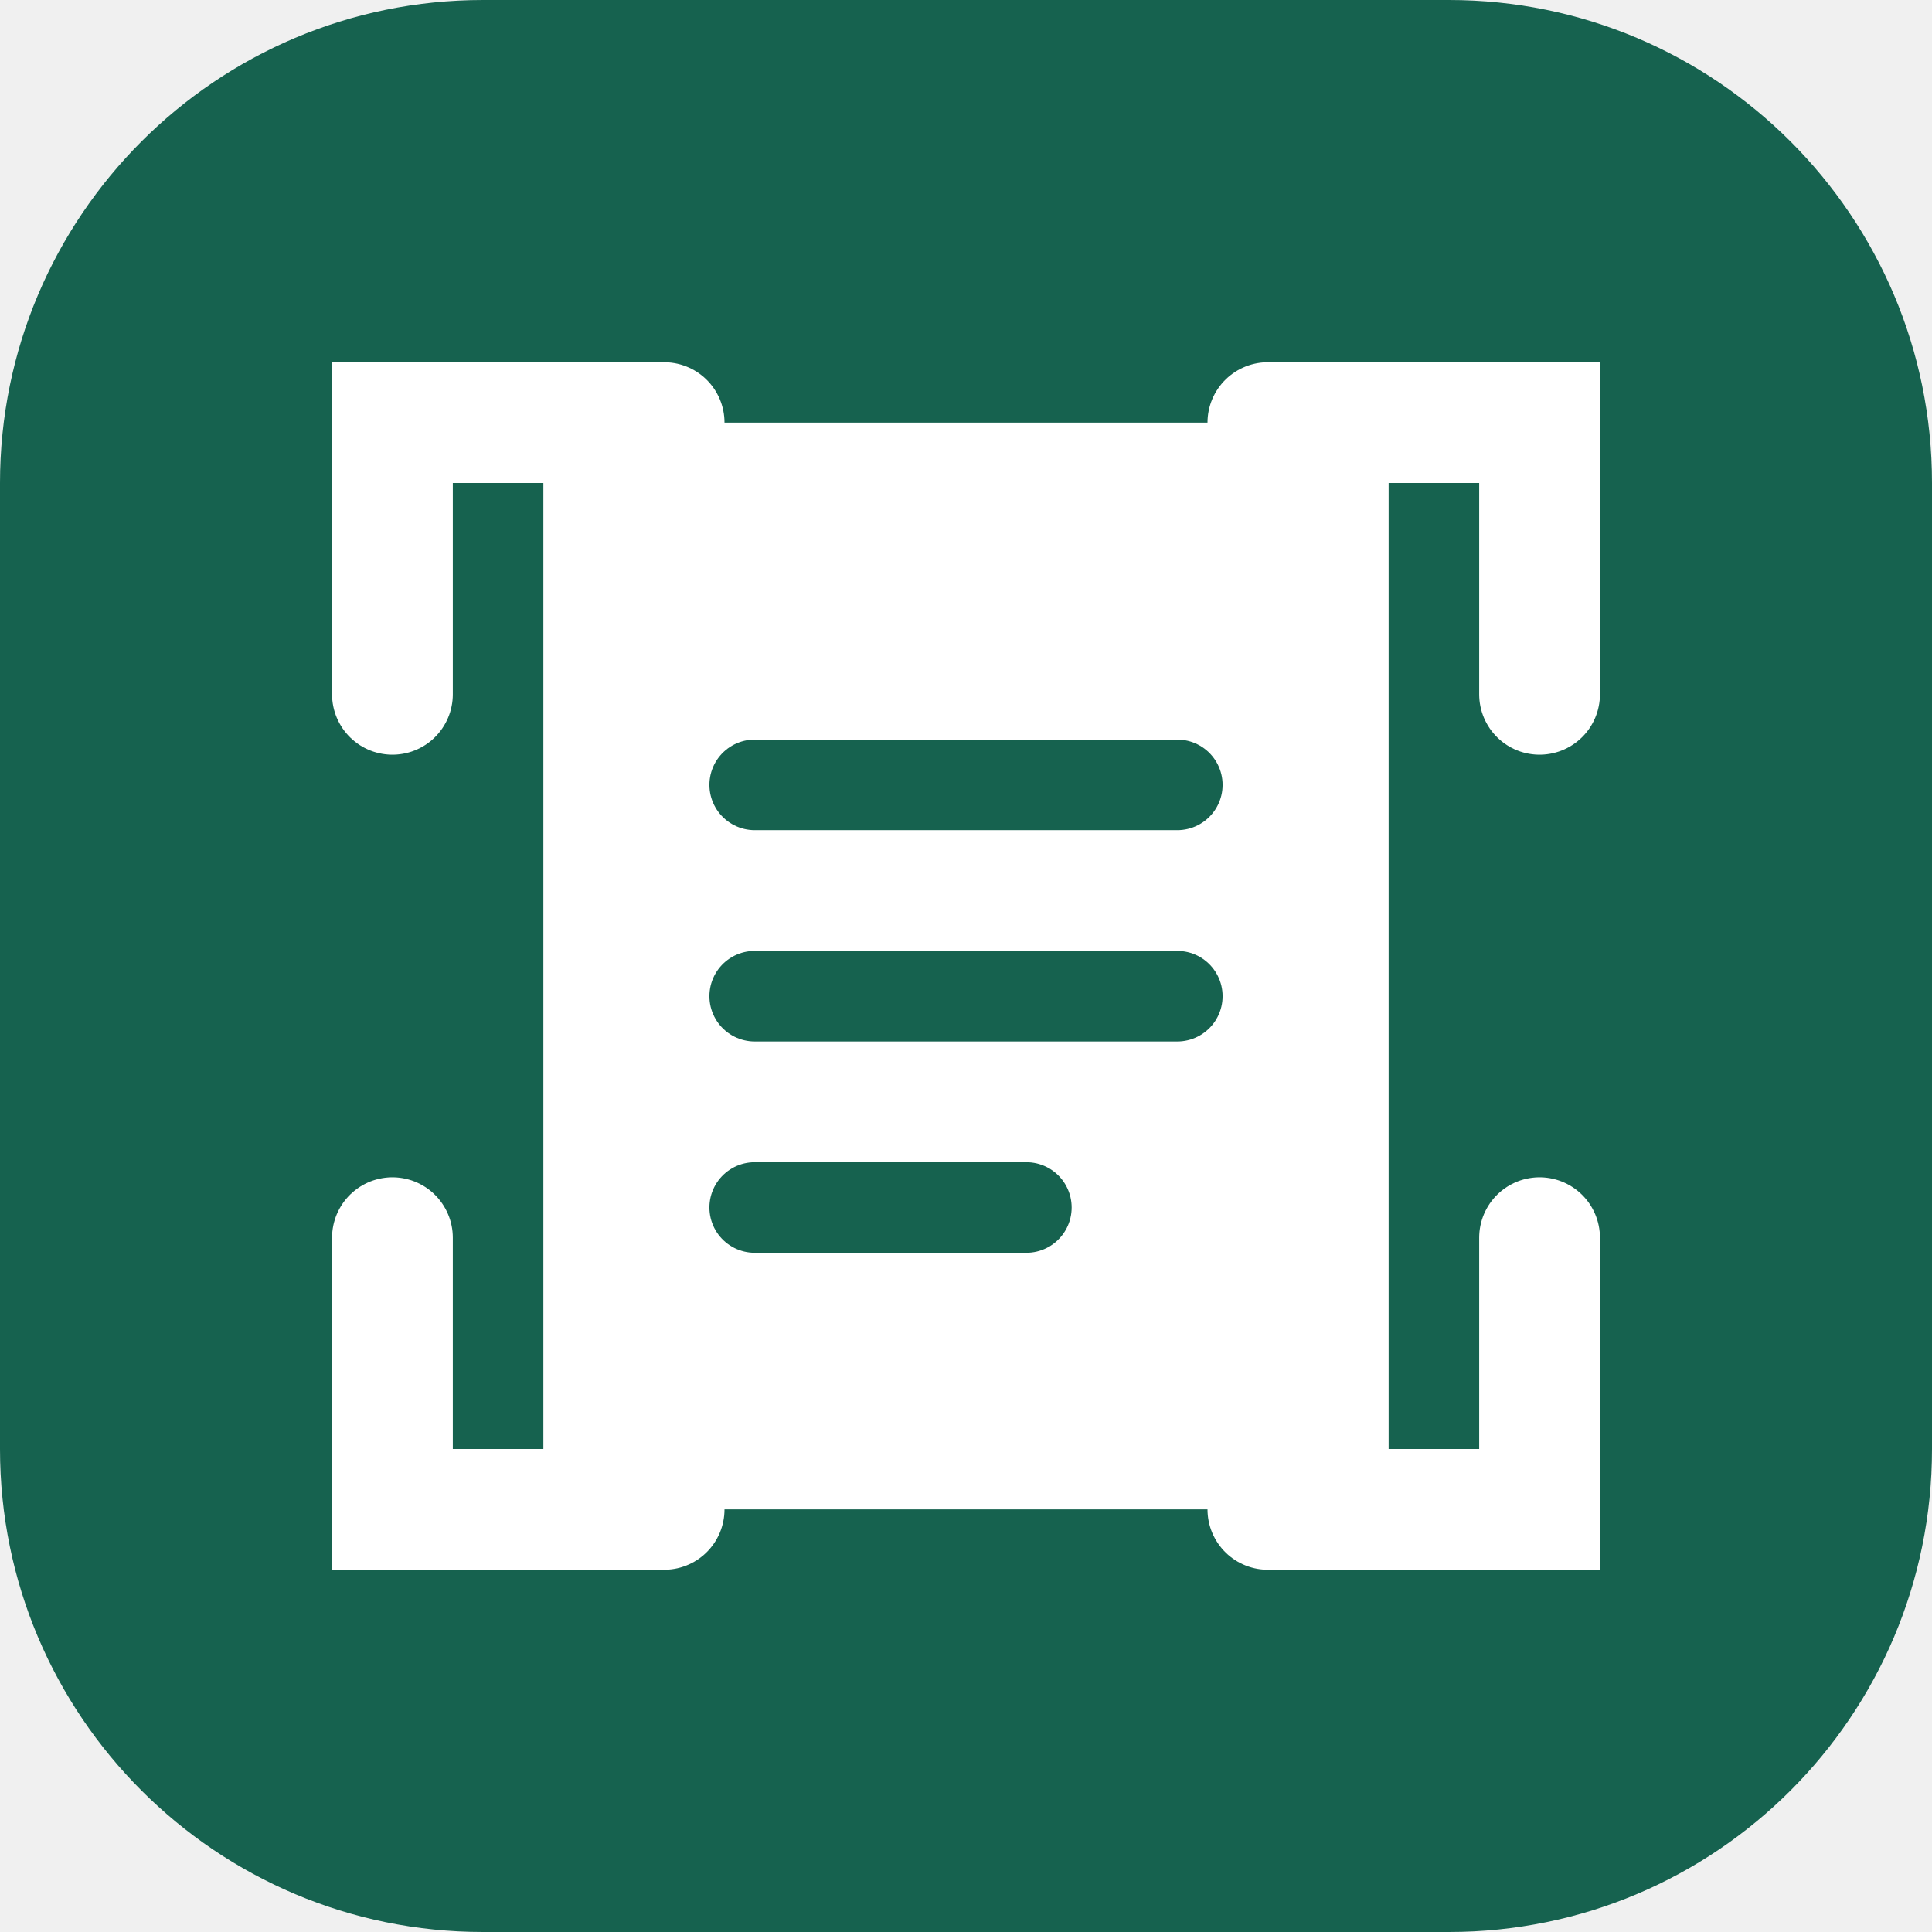
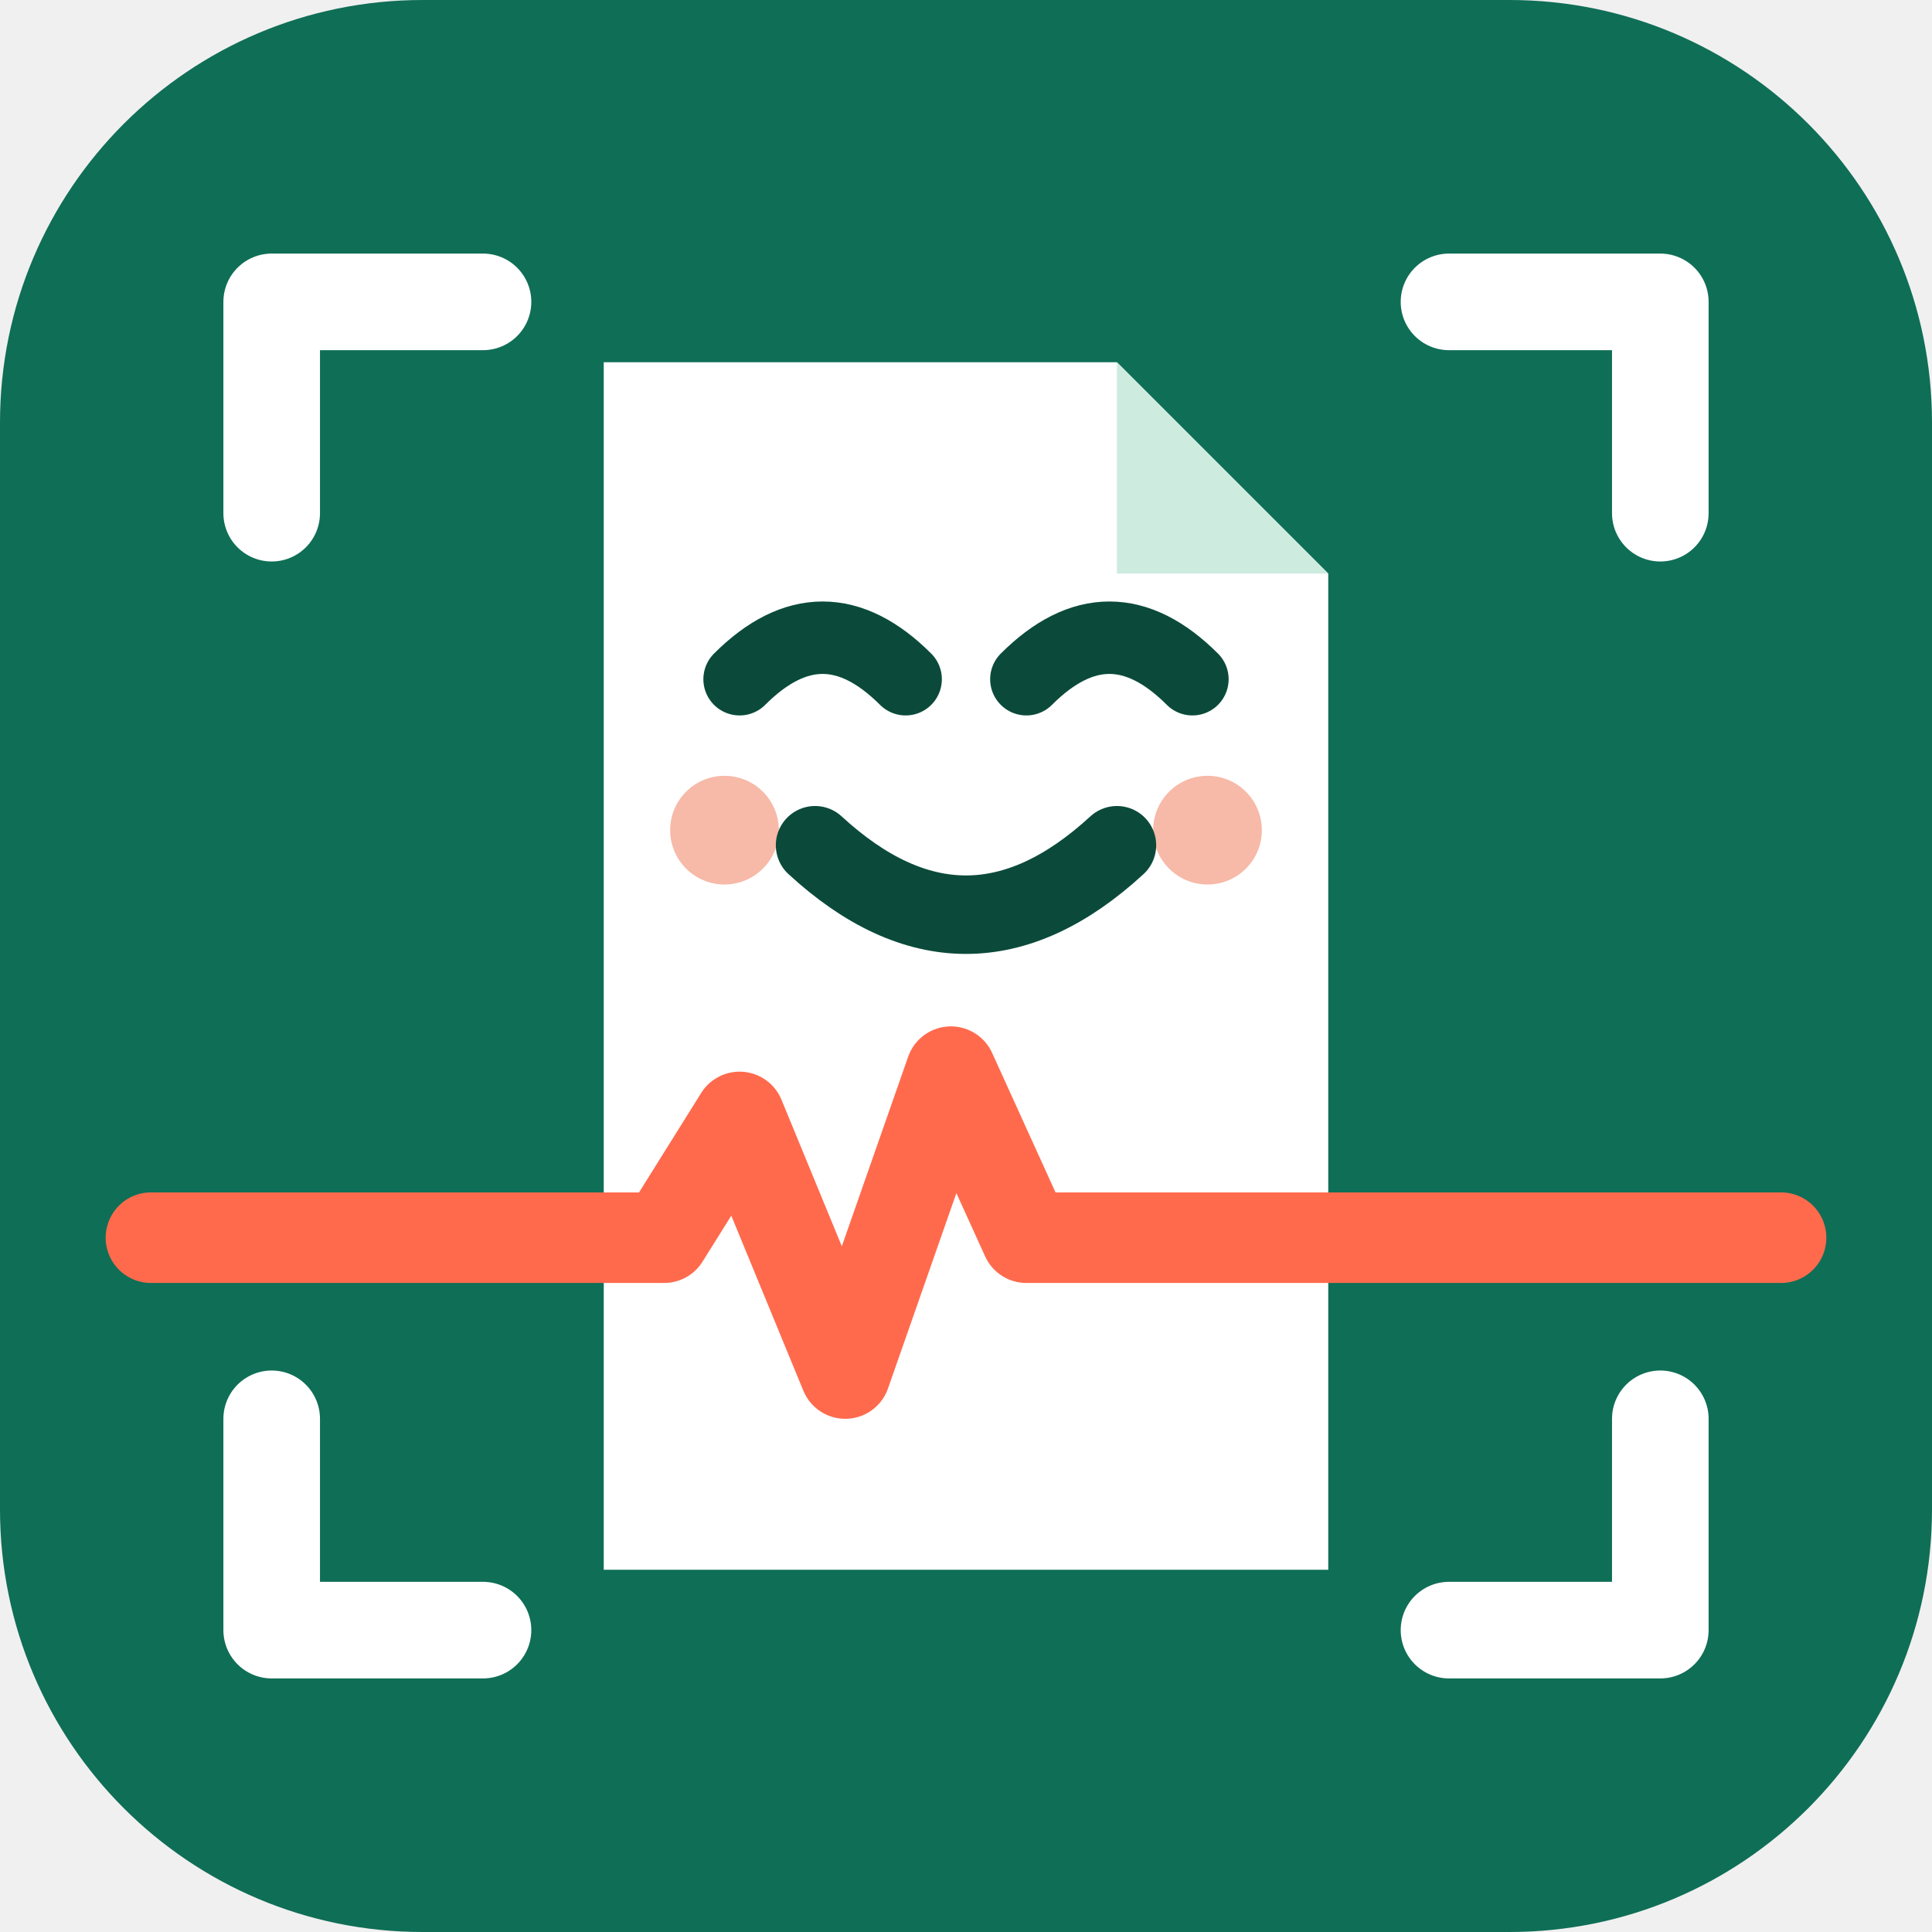
<svg xmlns="http://www.w3.org/2000/svg" viewBox="0 0 64 64">
-   <rect width="64" height="64" rx="16" fill="#16624f" />
-   <path d="M18 14h28v36H18z" fill="white" />
-   <path d="M13 23v-9h9M51 23v-9h-9M13 41v9h9M51 41v9h-9" fill="none" stroke="white" stroke-width="4" stroke-linecap="round" />
-   <path d="M25 26h14M25 33h14M25 40h9" fill="none" stroke="#16624f" stroke-width="3" stroke-linecap="round" />
+   <rect width="64" height="64" rx="14" fill="#0F6E56" />
+   <path d="M9 17v-7h7M55 17v-7h-7M9 47v7h7M55 47v7h-7" fill="none" stroke="#fff" stroke-width="3.2" stroke-linecap="round" stroke-linejoin="round" />
+   <path d="M20 12h17l7 7v33H20z" fill="#fff" />
+   <path d="M37 12v7h7" fill="#CDEBDF" />
+   <path d="M24.5 22.5q2.75-2.75 5.5 0M34 22.5q2.75-2.75 5.5 0" fill="none" stroke="#0B4A3A" stroke-width="2.4" stroke-linecap="round" />
+   <circle cx="24" cy="27.5" r="1.8" fill="#F7B9A8" />
+   <circle cx="40" cy="27.5" r="1.8" fill="#F7B9A8" />
+   <path d="M27 28q5 4.6 10 0" fill="none" stroke="#0B4A3A" stroke-width="2.6" stroke-linecap="round" />
+   <path d="M5 41h17l2.5-4 3.5 8.5 3.5-10 2.5 5.5h25" fill="none" stroke="#FF6A4D" stroke-width="3" stroke-linecap="round" stroke-linejoin="round" />
</svg>
